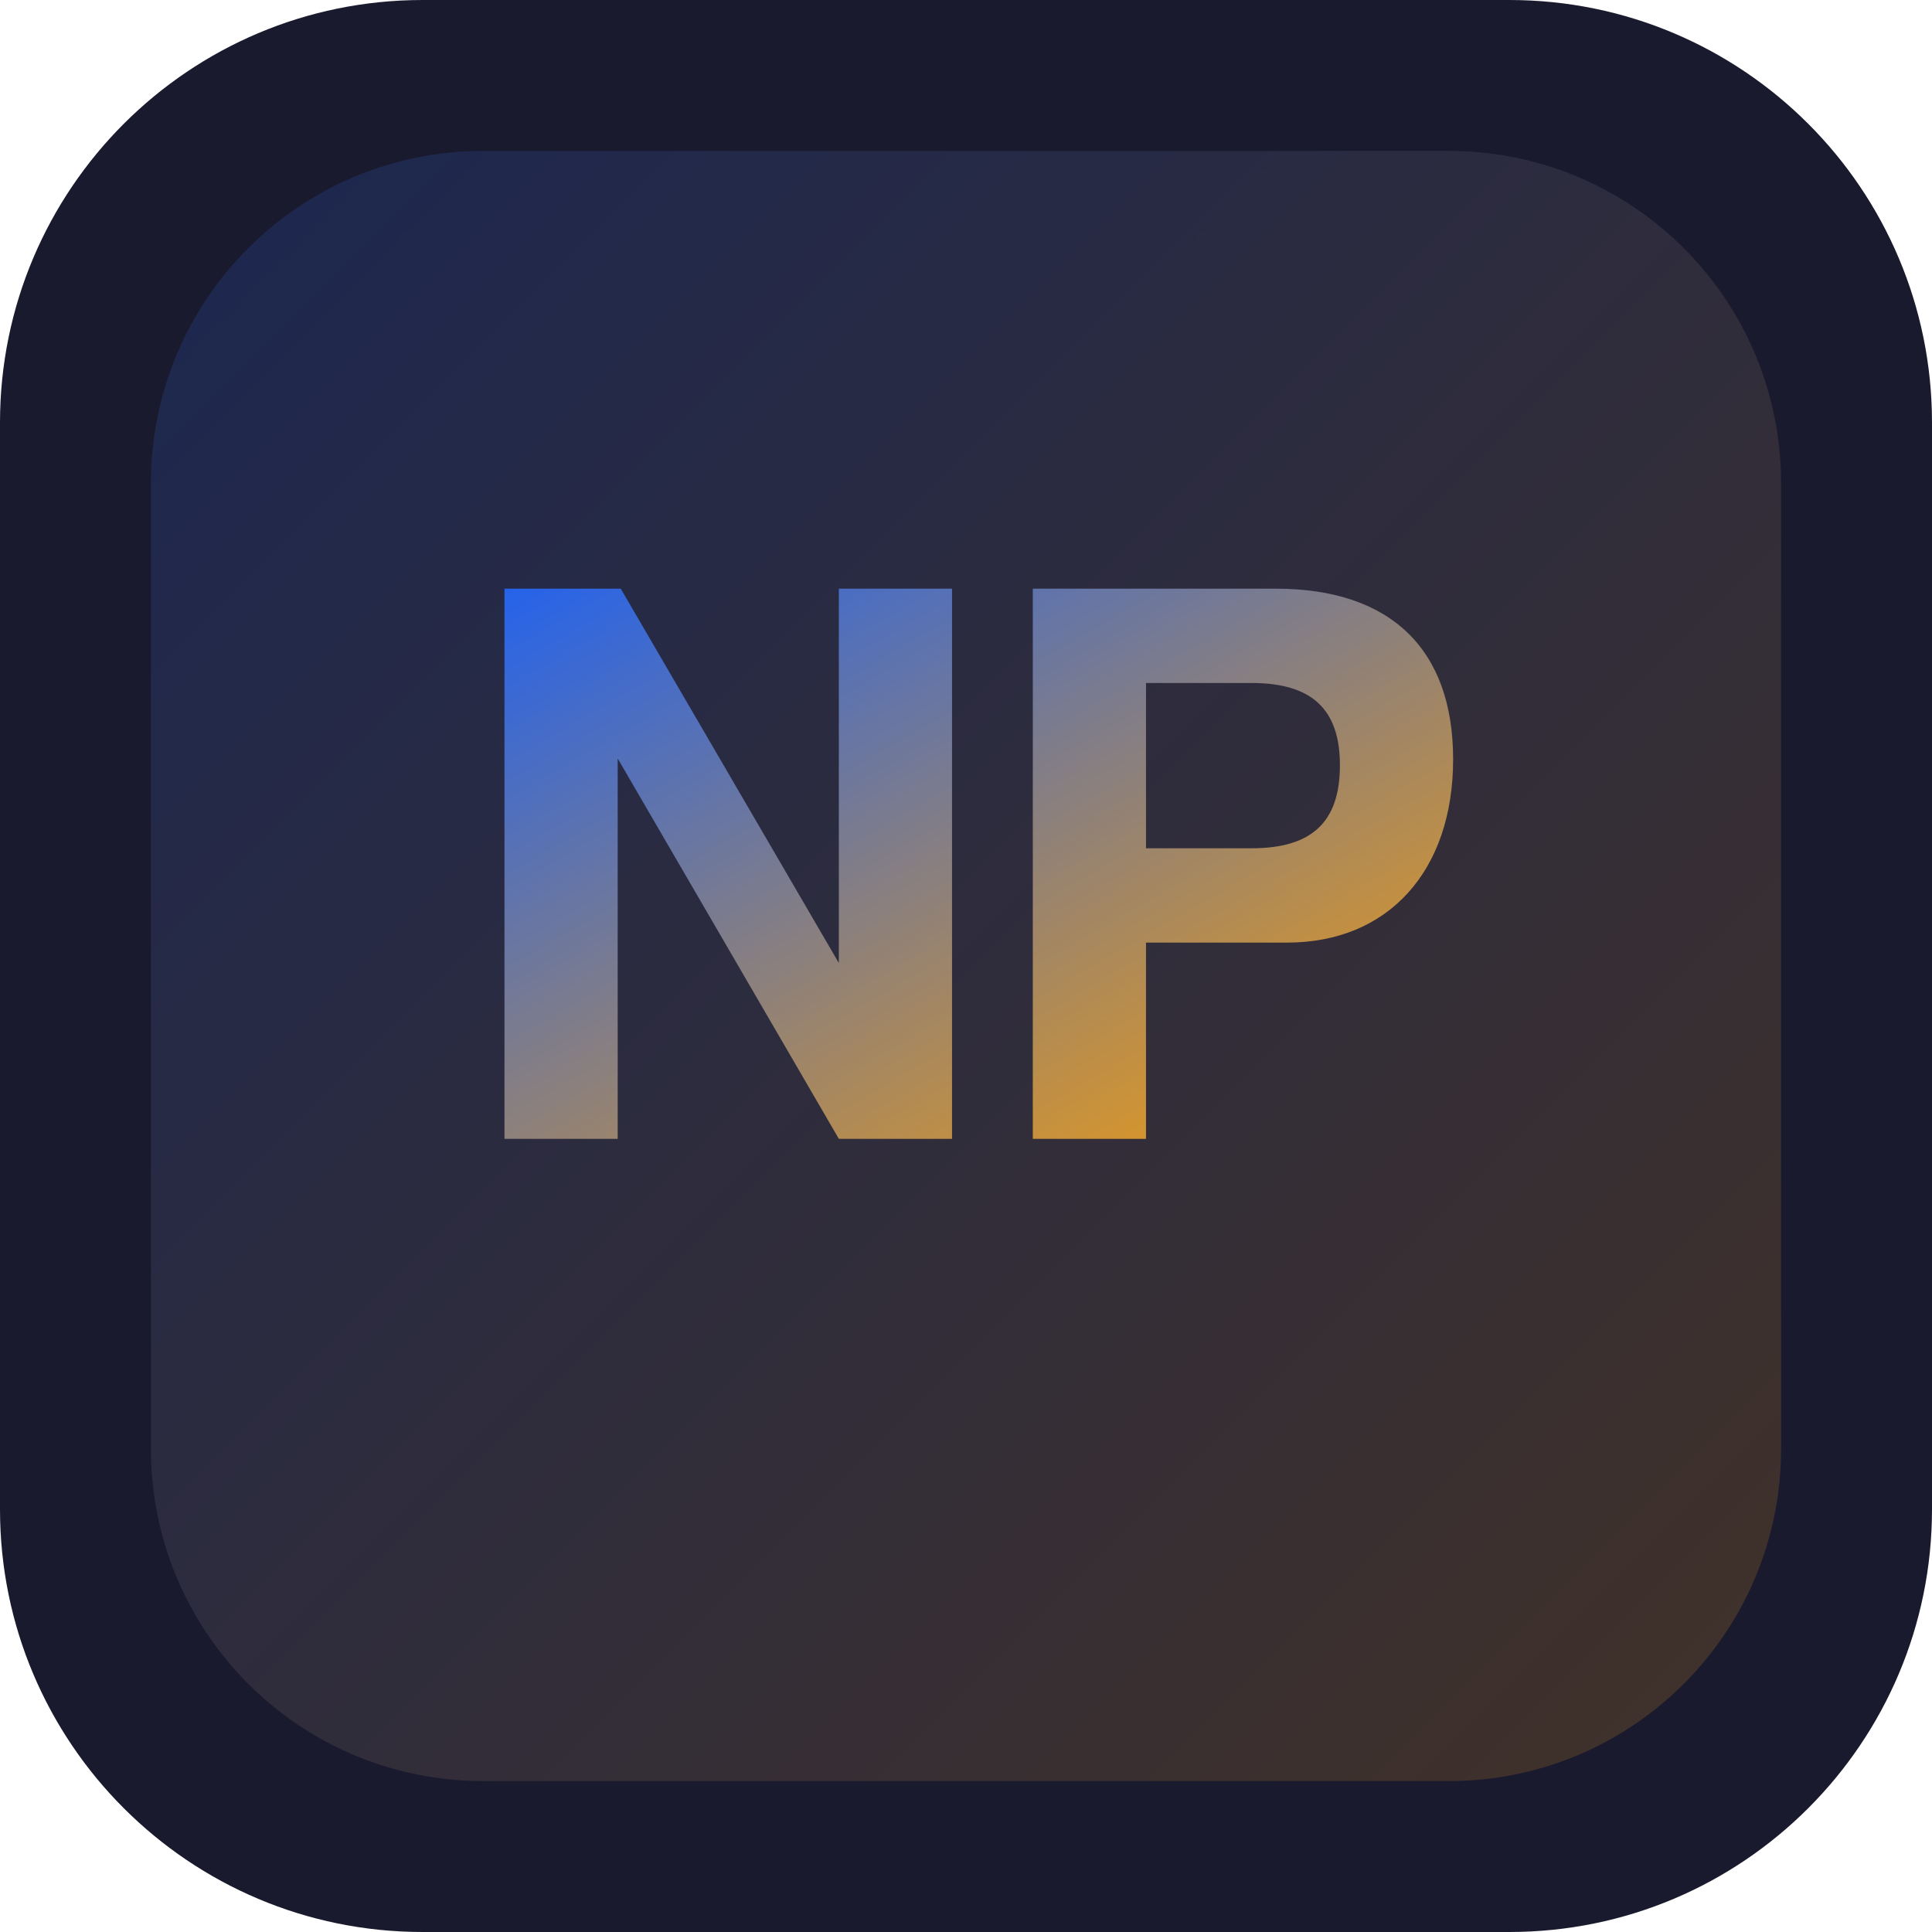
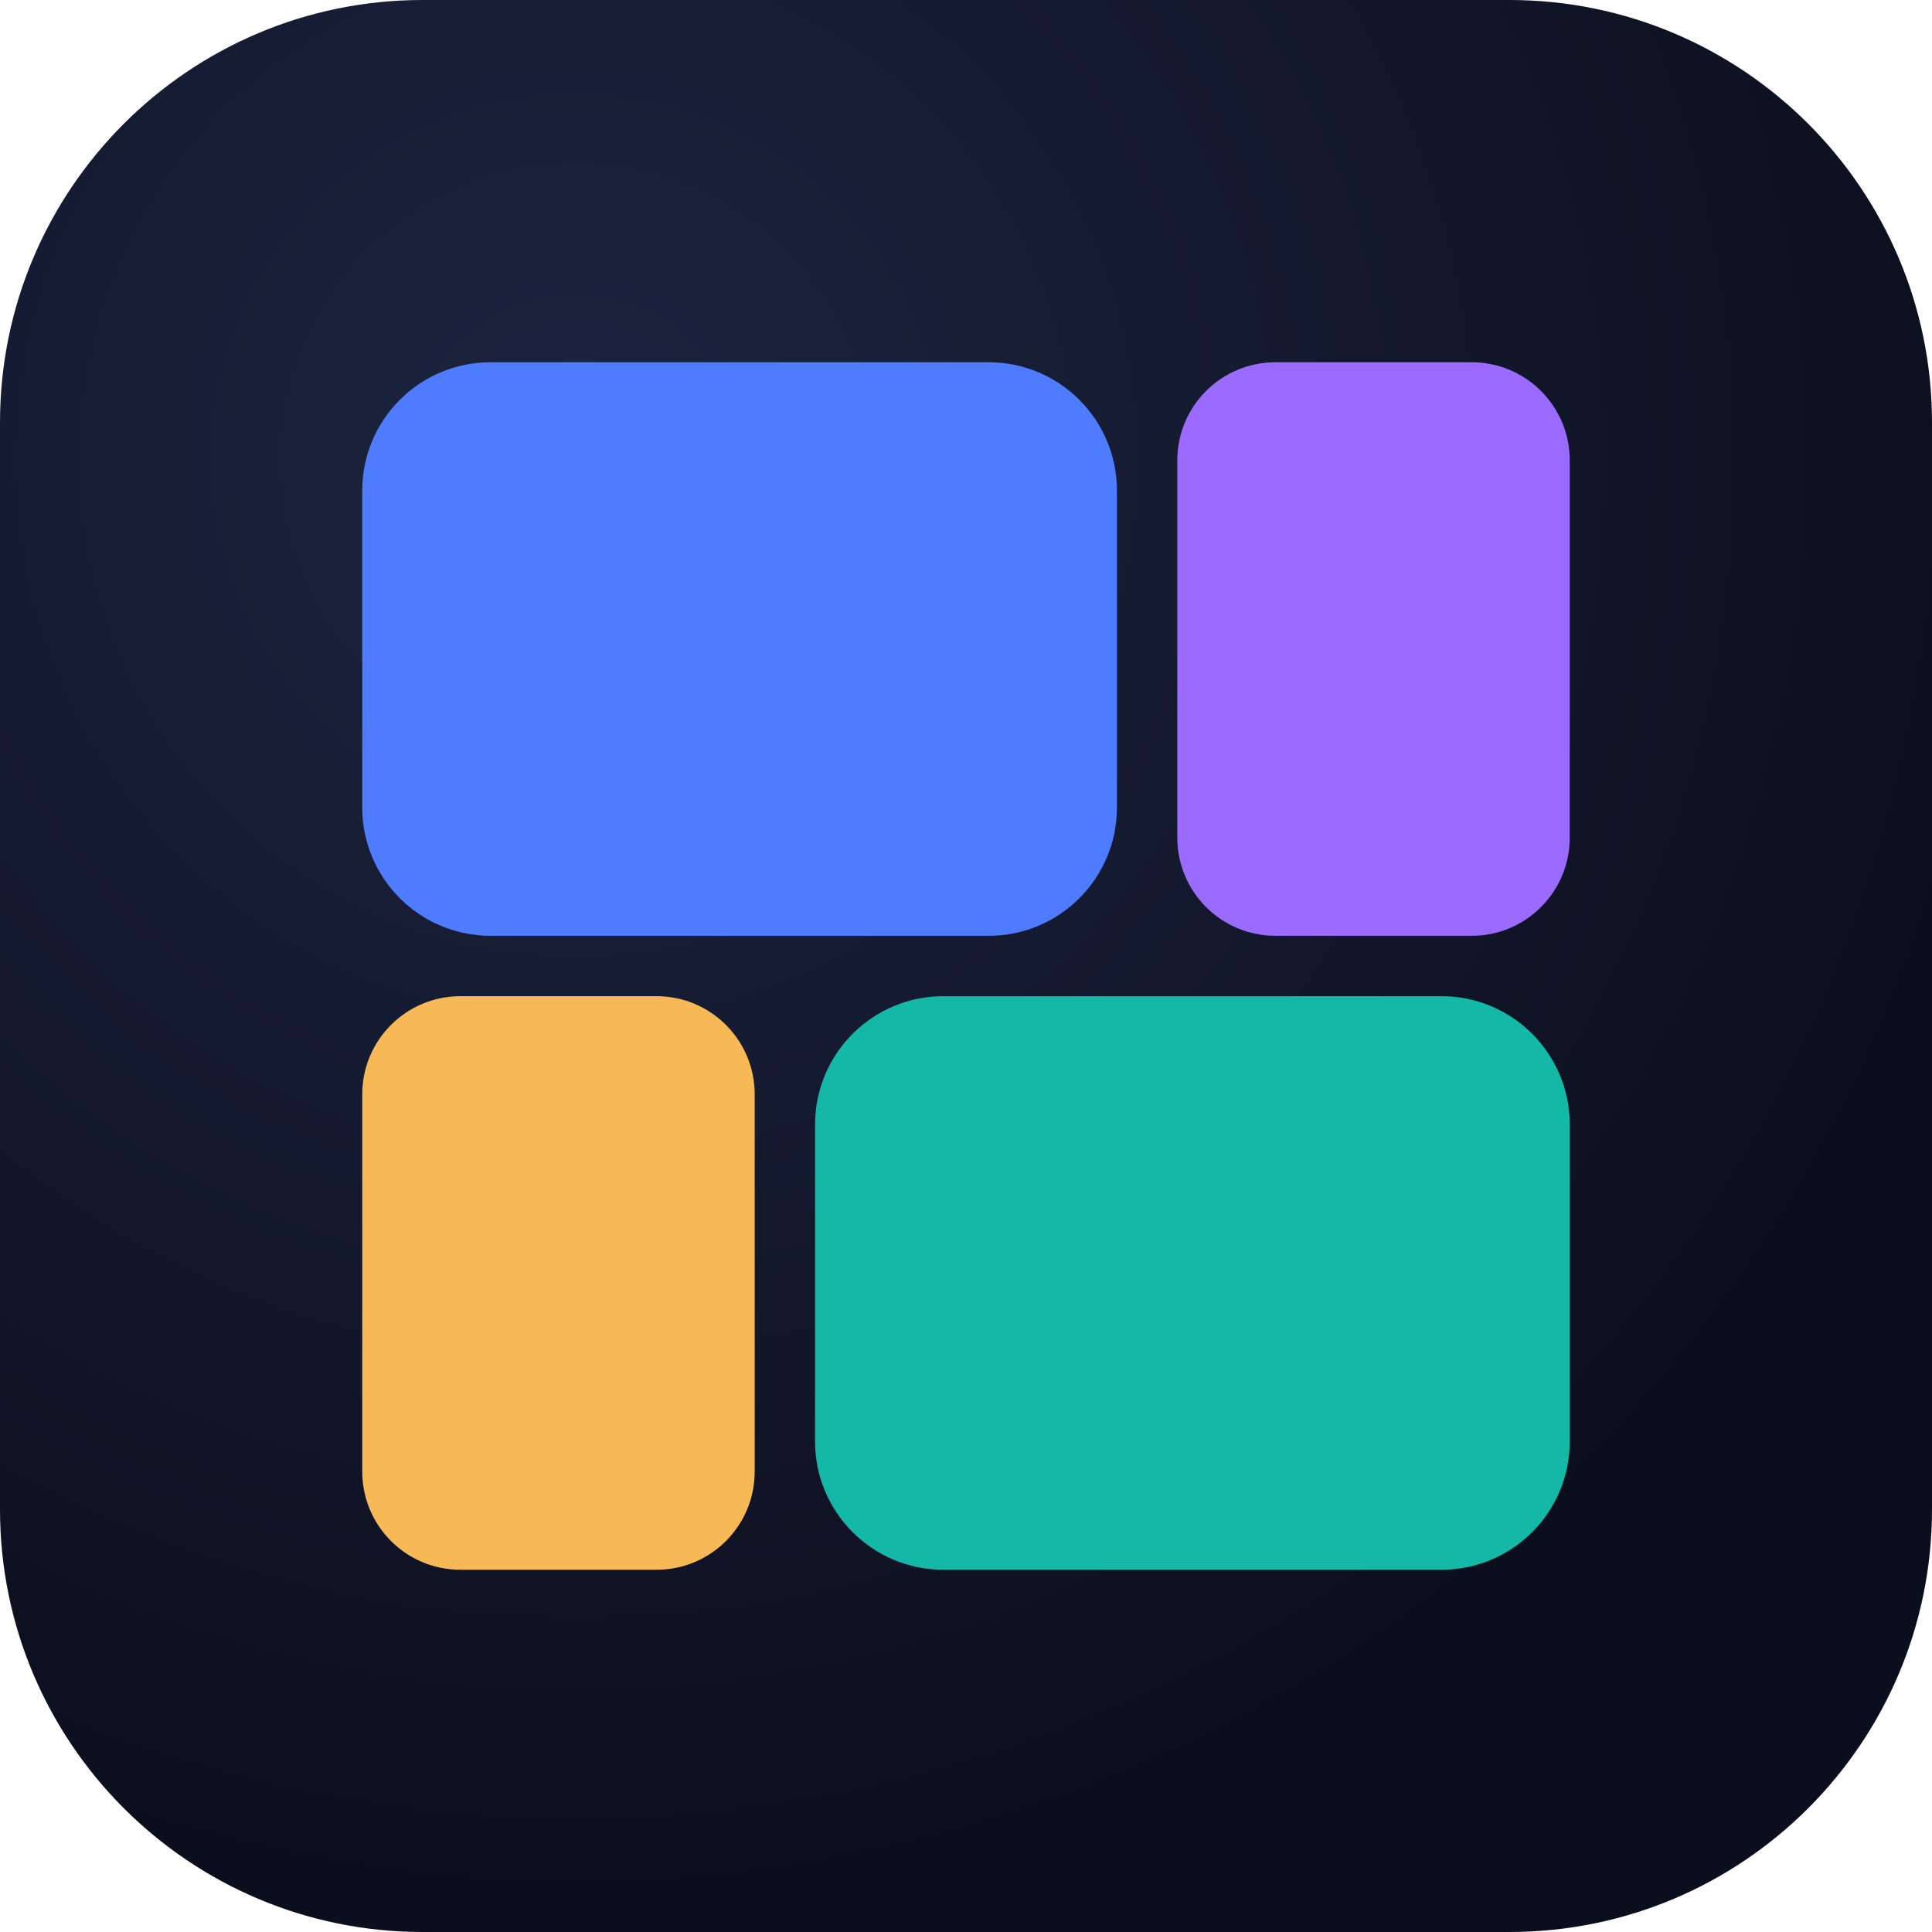
<svg xmlns="http://www.w3.org/2000/svg" width="512" height="512" viewBox="0 0 512 512">
  <defs>
-     <linearGradient id="g" x1="0" y1="0" x2="1" y2="1">
-       <stop offset="0" stop-color="#2563eb" />
-       <stop offset="1" stop-color="#f59e0b" />
-     </linearGradient>
+     <radialGradient id="glow" cx="30%" cy="24%" r="75%">
+       <stop offset="0" stop-color="#1c2440" />
+       <stop offset="1" stop-color="#0b0e1c" />
+     </radialGradient>
  </defs>
-   <rect width="512" height="512" rx="112" fill="#1a1a2e" />
-   <rect x="40" y="40" width="432" height="432" rx="88" fill="url(#g)" opacity="0.18" />
-   <text x="256" y="256" font-family="-apple-system, Segoe UI, Helvetica, Arial, sans-serif" font-size="200" font-weight="800" fill="url(#g)" text-anchor="middle" dominant-baseline="central" letter-spacing="-6">NP</text>
+   <rect width="512" height="512" rx="112" fill="url(#glow)" />
+   <rect x="96" y="96" width="200" height="152" rx="34" fill="#4f7cff" />
+   <rect x="312" y="96" width="104" height="152" rx="26" fill="#9b6bff" />
+   <rect x="96" y="264" width="104" height="152" rx="26" fill="#f7b955" />
+   <rect x="216" y="264" width="200" height="152" rx="34" fill="#14b8a6" />
</svg>
